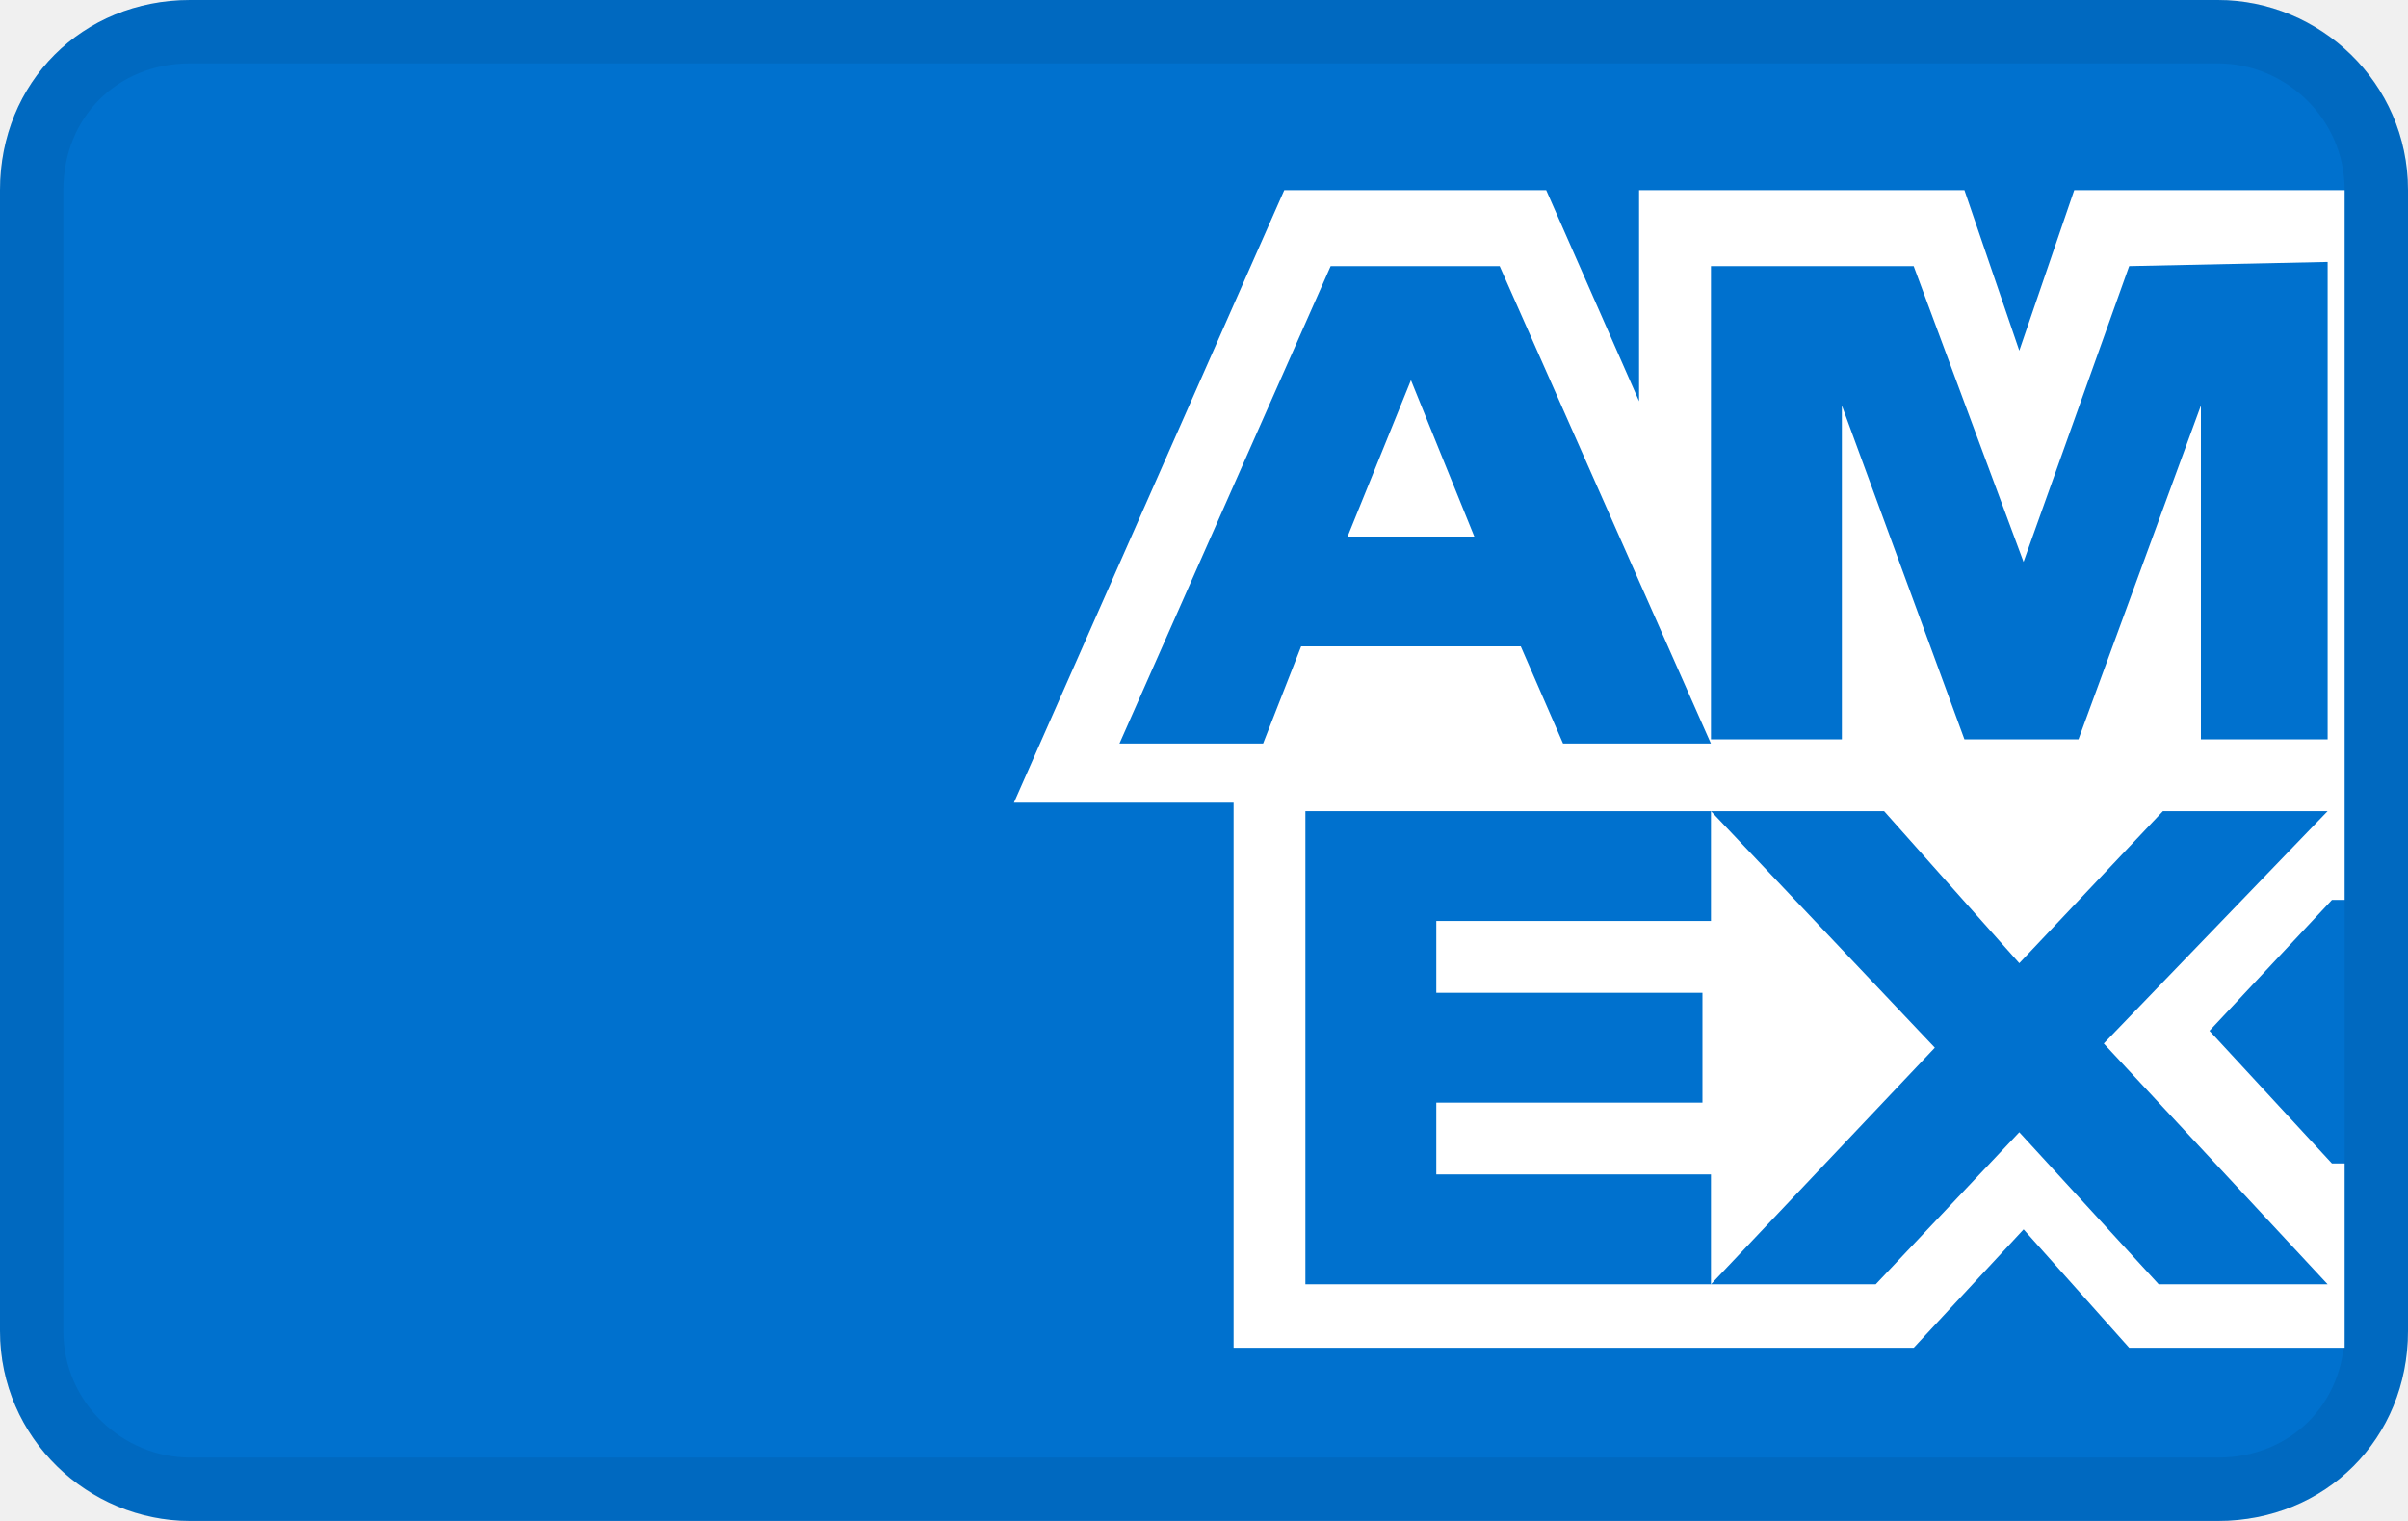
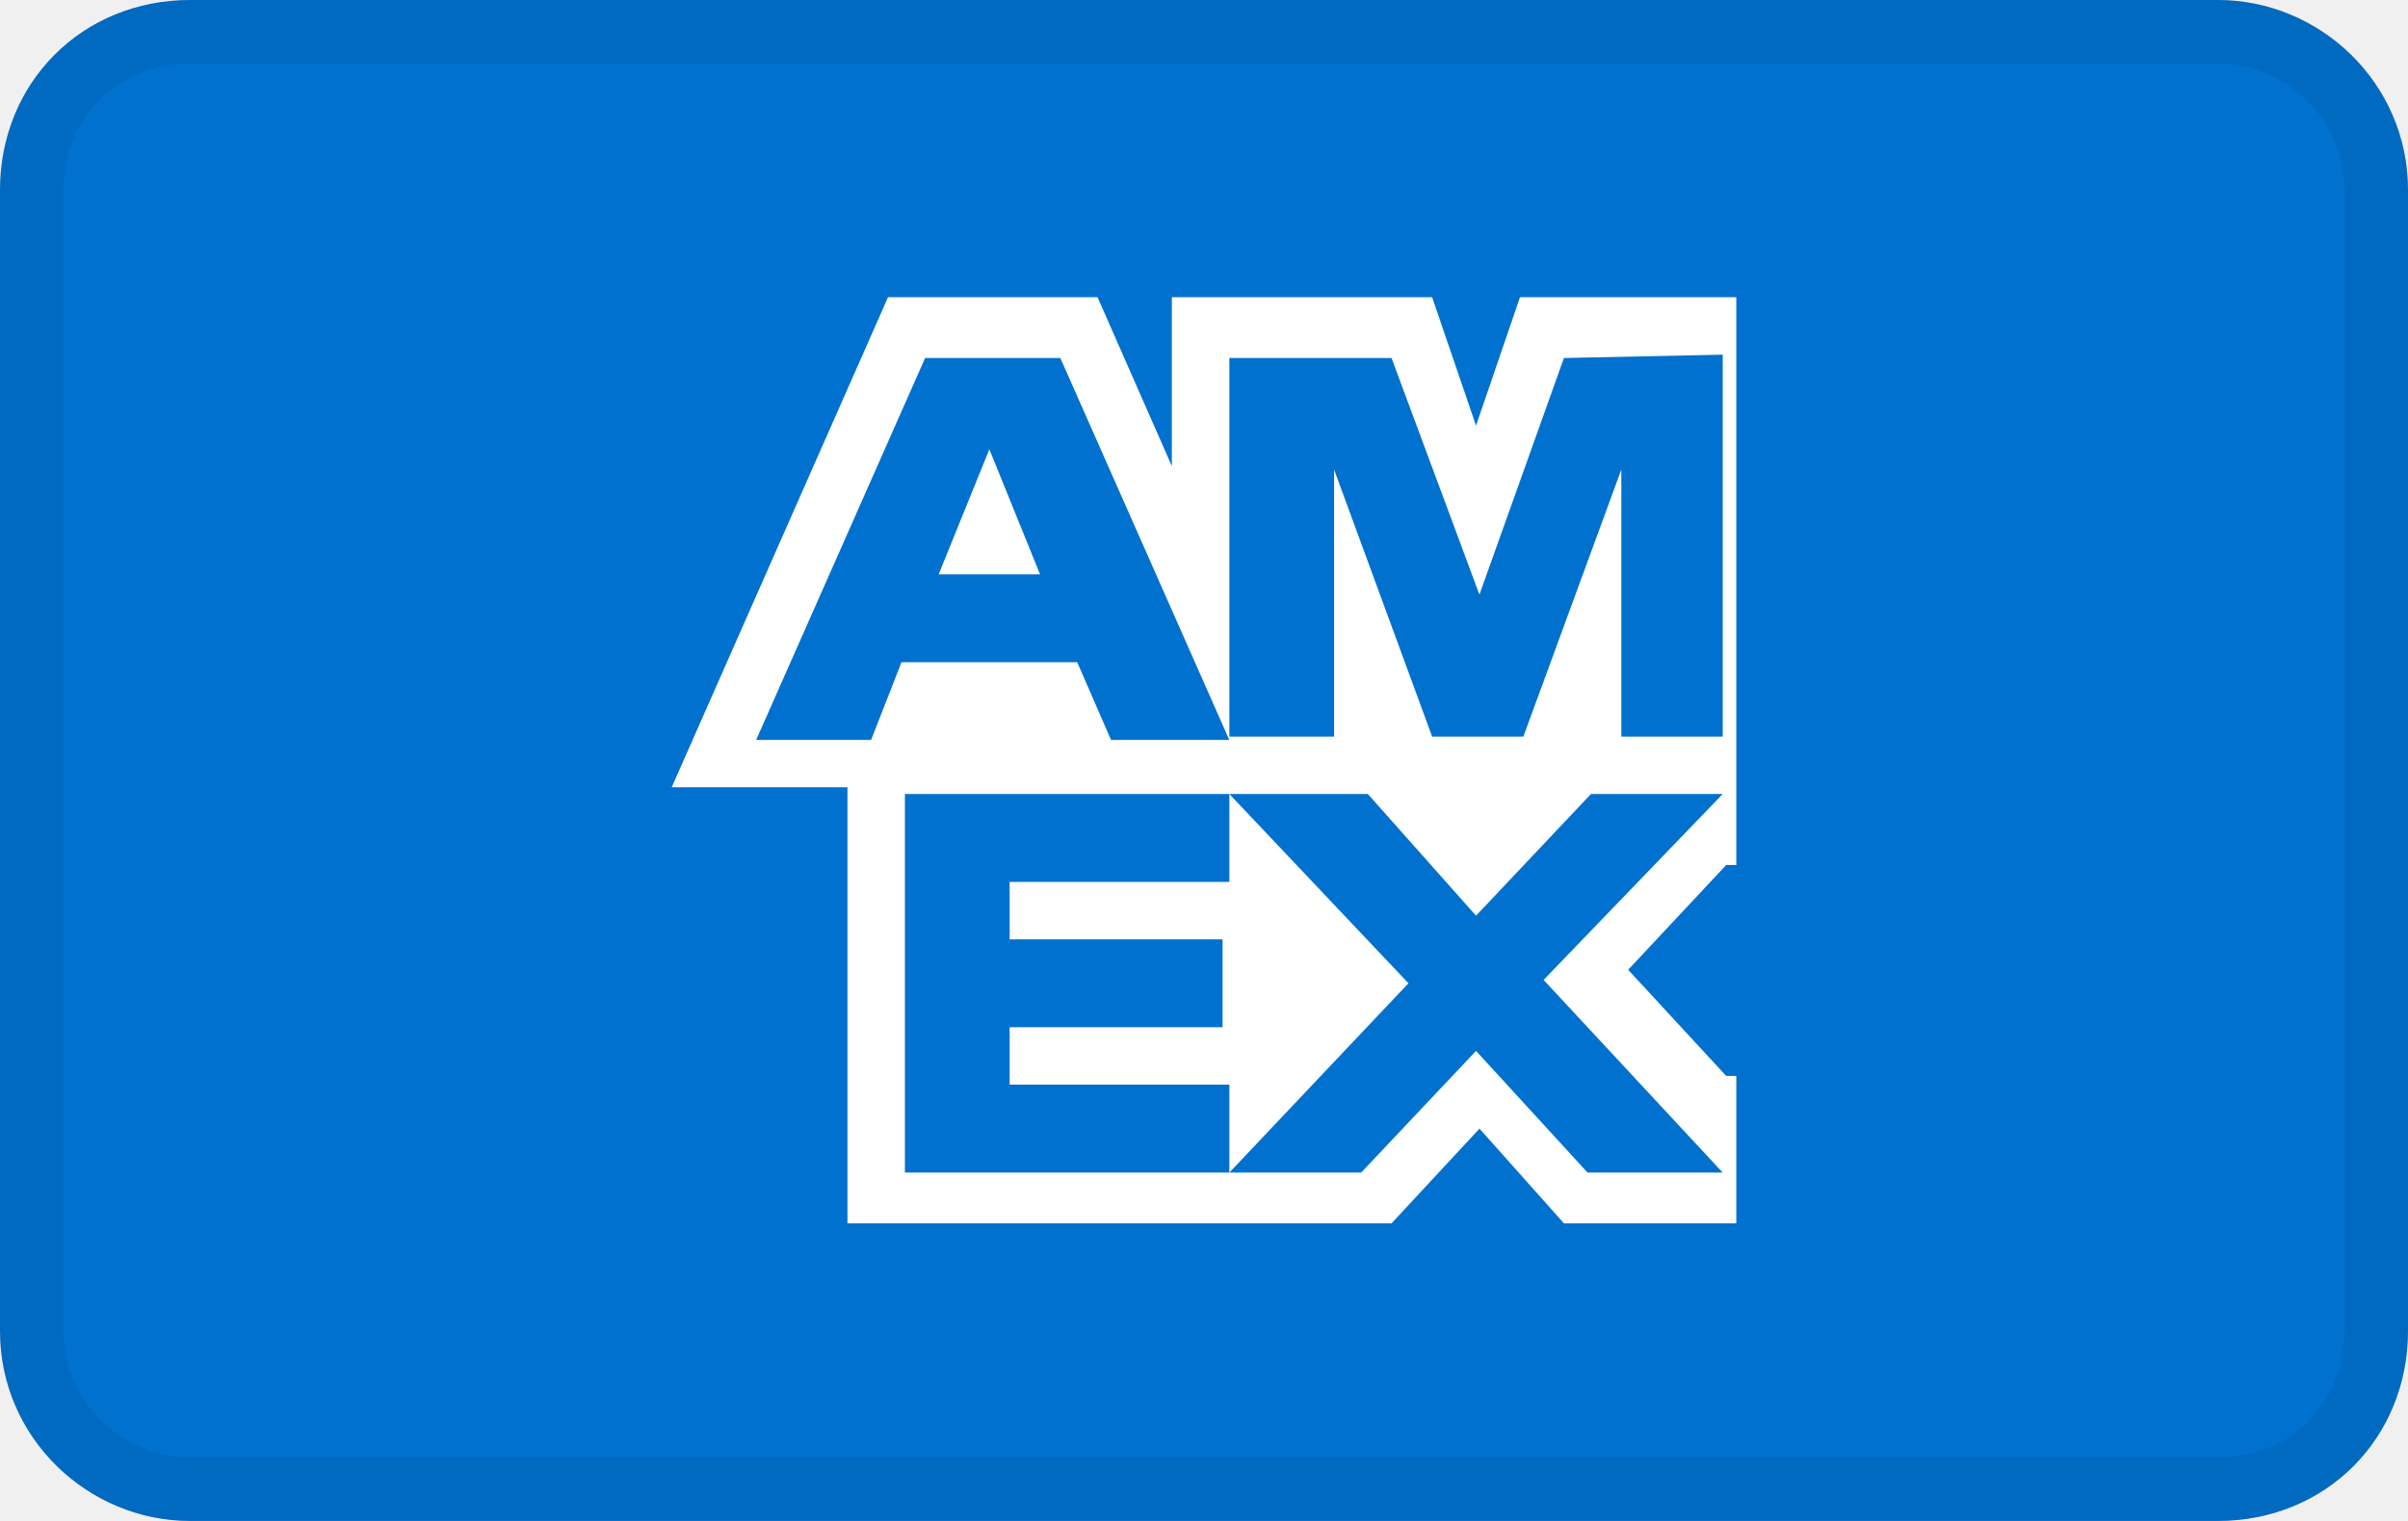
<svg xmlns="http://www.w3.org/2000/svg" role="img" viewBox="0 0 38 24" width="38" height="24" fill="none" aria-labelledby="pi-american_express">
  <rect x=".5" y=".5" width="37" height="23" rx="2.5" stroke="#000" stroke-opacity=".07" fill="none" />
  <path d="M35 0H3C1.3 0 0 1.3 0 3V21C0 22.7 1.4 24 3 24H35C36.7 24 38 22.7 38 21V3C38 1.3 36.6 0 35 0Z" fill="#0071CE" style="fill:#0071CE;fill:color(display-p3 0 0.443 0.808);fill-opacity:1;" />
  <path d="M3 0.5H35C36.335 0.5 37.5 1.587 37.5 3V21C37.5 22.424 36.424 23.5 35 23.5H3C1.665 23.5 0.5 22.413 0.5 21V3C0.5 1.576 1.576 0.5 3 0.5Z" stroke="black" stroke-opacity="0.07" style="stroke:black;stroke-opacity:0.07;" />
-   <path d="M25.866 6.332V3H31L31.866 5.533L32.733 3H37V14.2H36.8L34.867 16.266L36.8 18.359H37V21.267H33.6L31.934 19.399L30.2 21.267H19.467V12.666H16L20.267 3H24.4L25.866 6.332ZM20.6 20.266H27V18.532H22.666V17.399H26.866V15.666H22.666V14.532H27V12.799H20.6V20.266ZM30.533 16.532L27 20.266H29.6L31.866 17.866L34.066 20.266H36.732L33.199 16.466L36.732 12.799H34.133L31.866 15.199L29.732 12.799H27L30.533 16.532ZM17.666 11.732H19.933L20.533 10.199H23.999L24.666 11.732H26.999L23.666 4.199H20.999L17.666 11.732ZM33.6 4.199L31.933 8.866L30.199 4.199H27V11.666H29.066V6.399L31 11.666H32.8L34.732 6.399V11.666H36.732V4.133L33.6 4.199ZM23.266 8.466H21.266L22.266 5.999L23.266 8.466Z" fill="white" style="fill:white;fill-opacity:1;" />
+   <path transform="translate(-2.2 2.29) scale(0.8)" d="M25.866 6.332V3H31L31.866 5.533L32.733 3H37V14.2H36.8L34.867 16.266L36.8 18.359H37V21.267H33.6L31.934 19.399L30.2 21.267H19.467V12.666H16L20.267 3H24.4L25.866 6.332ZM20.6 20.266H27V18.532H22.666V17.399H26.866V15.666H22.666V14.532H27V12.799H20.6V20.266ZM30.533 16.532L27 20.266H29.6L31.866 17.866L34.066 20.266H36.732L33.199 16.466L36.732 12.799H34.133L31.866 15.199L29.732 12.799H27L30.533 16.532ZM17.666 11.732H19.933L20.533 10.199H23.999L24.666 11.732H26.999L23.666 4.199H20.999L17.666 11.732ZM33.6 4.199L31.933 8.866L30.199 4.199H27V11.666H29.066V6.399L31 11.666H32.8L34.732 6.399V11.666H36.732V4.133L33.6 4.199ZM23.266 8.466H21.266L22.266 5.999L23.266 8.466Z" fill="white" style="fill:white;fill-opacity:1;" />
</svg>
